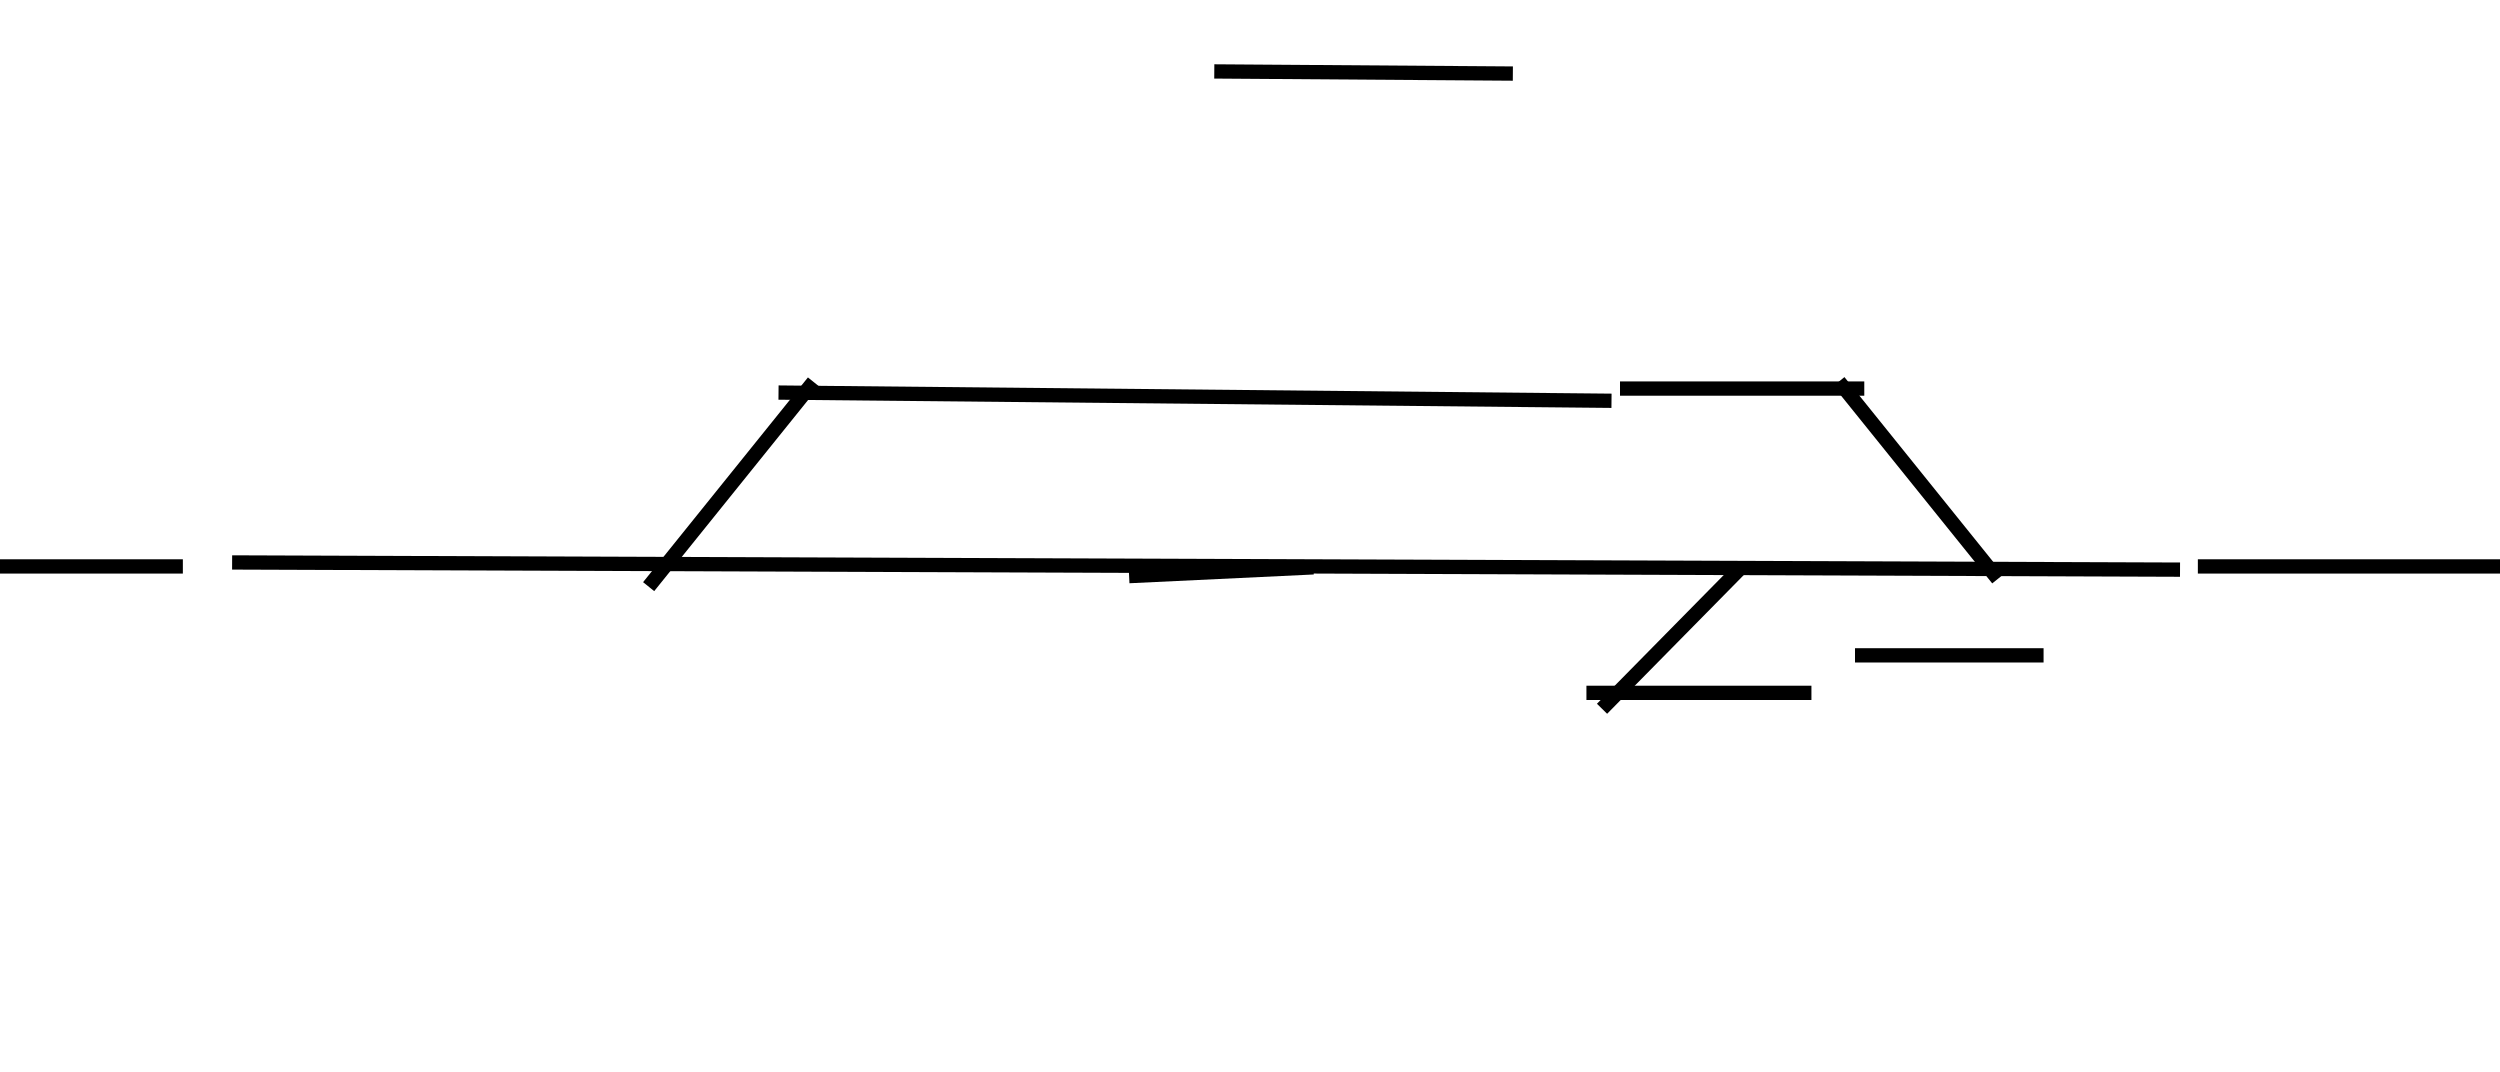
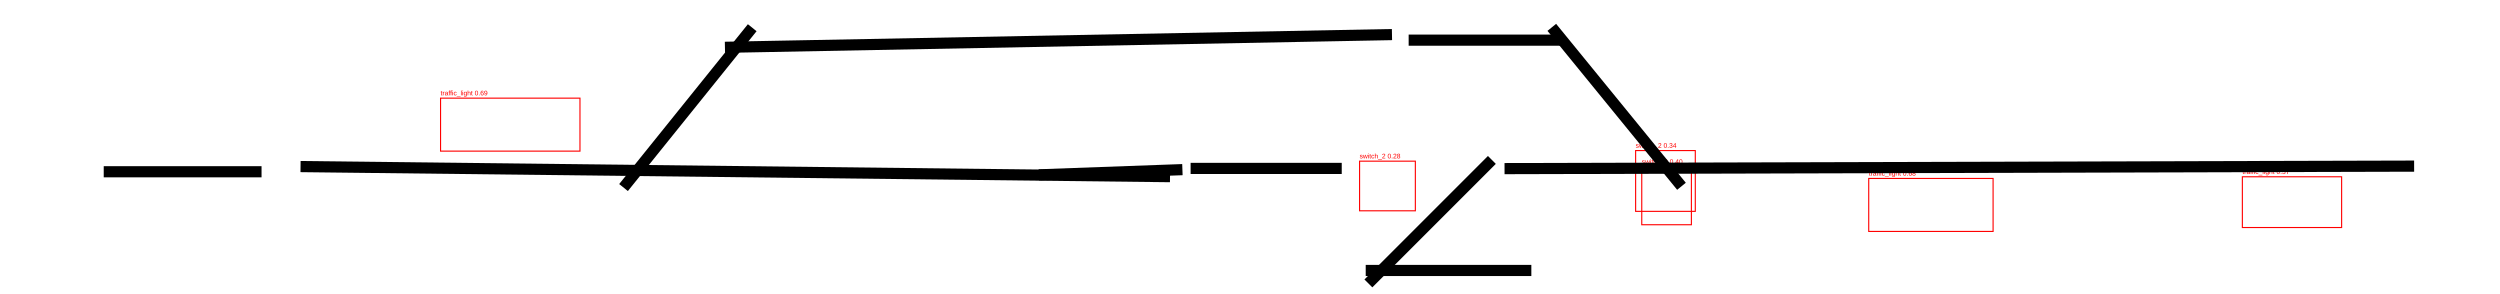
- <svg xmlns="http://www.w3.org/2000/svg" width="3500" height="1500">
-   <line x1="324.965" y1="787.431" x2="3052.039" y2="797.503" stroke="black" stroke-width="20" />
-   <line x1="1089.925" y1="549.584" x2="2256.108" y2="561.096" stroke="black" stroke-width="20" />
-   <line x1="2536.0" y1="970.0" x2="2221.0" y2="970.0" stroke="black" stroke-width="20" />
-   <line x1="2118.0" y1="103" x2="1700" y2="100" stroke="black" stroke-width="20" />
-   <line x1="2610.0" y1="544.0" x2="2268.0" y2="544.0" stroke="black" stroke-width="20" />
-   <line x1="2861.0" y1="917.5" x2="2597.0" y2="917.5" stroke="black" stroke-width="20" />
-   <line x1="3529.0" y1="793.0" x2="3077.0" y2="793.0" stroke="black" stroke-width="20" />
-   <line x1="256.0" y1="793.0" x2="-29.0" y2="793.0" stroke="black" stroke-width="20" />
-   <line x1="1838.804" y1="794.272" x2="1580.759" y2="806.56" stroke="black" stroke-width="20" />
-   <line x1="908.104" y1="821.301" x2="1138.896" y2="534.662" stroke="black" stroke-width="20" />
-   <line x1="2796.91" y1="810.485" x2="2574.434" y2="534.207" stroke="black" stroke-width="20" />
-   <line x1="2439.271" y1="792.859" x2="2242.844" y2="992.285" stroke="black" stroke-width="20" />
+ <svg xmlns="http://www.w3.org/2000/svg" baseProfile="full" height="526" version="1.1" width="4483">
+   <defs />
+   <rect fill="none" height="95" stroke="red" stroke-width="2" width="250" x="790" y="176" />
+   <text fill="red" font-family="Arial" font-size="12px" x="790" y="171">traffic_light 0.69</text>
+   <rect fill="none" height="95" stroke="red" stroke-width="2" width="223" x="3351" y="320" />
+   <text fill="red" font-family="Arial" font-size="12px" x="3351" y="315">traffic_light 0.68</text>
+   <rect fill="none" height="104" stroke="red" stroke-width="2" width="89" x="2944" y="299" />
+   <text fill="red" font-family="Arial" font-size="12px" x="2944" y="294">switch_2 0.40</text>
+   <rect fill="none" height="91" stroke="red" stroke-width="2" width="178" x="4021" y="317" />
+   <text fill="red" font-family="Arial" font-size="12px" x="4021" y="312">traffic_light 0.37</text>
+   <rect fill="none" height="109" stroke="red" stroke-width="2" width="107" x="2933" y="270" />
+   <text fill="red" font-family="Arial" font-size="12px" x="2933" y="265">switch_2 0.34</text>
+   <rect fill="none" height="89" stroke="red" stroke-width="2" width="100" x="2438" y="289" />
+   <text fill="red" font-family="Arial" font-size="12px" x="2438" y="284">switch_2 0.28</text>
+   <line x1="2098.072" y1="316.775" x2="538.934" y2="298.698" stroke="black" stroke-width="20" />
+   <line x1="1299.958" y1="84.82" x2="2496.095" y2="62" stroke="black" stroke-width="20" />
+   <line x1="4329.013" y1="297.887" x2="2697.943" y2="302.362" stroke="black" stroke-width="20" />
+   <line x1="2406.0" y1="302.0" x2="2135.0" y2="302.0" stroke="black" stroke-width="20" />
+   <line x1="2802.0" y1="72.0" x2="2526.0" y2="72.0" stroke="black" stroke-width="20" />
+   <line x1="2746.0" y1="485.0" x2="2449.0" y2="485.0" stroke="black" stroke-width="20" />
+   <line x1="469.0" y1="308.0" x2="186.0" y2="308.0" stroke="black" stroke-width="20" />
+   <line x1="1862.657" y1="313.506" x2="2120.296" y2="304.194" stroke="black" stroke-width="20" />
+   <line x1="1118.104" y1="336.301" x2="1348.896" y2="49.692" stroke="black" stroke-width="20" />
+   <line x1="2453.787" y1="508.213" x2="2675.213" y2="286.787" stroke="black" stroke-width="20" />
+   <line x1="3015.225" y1="334.041" x2="2782.675" y2="49.051" stroke="black" stroke-width="20" />
</svg>
